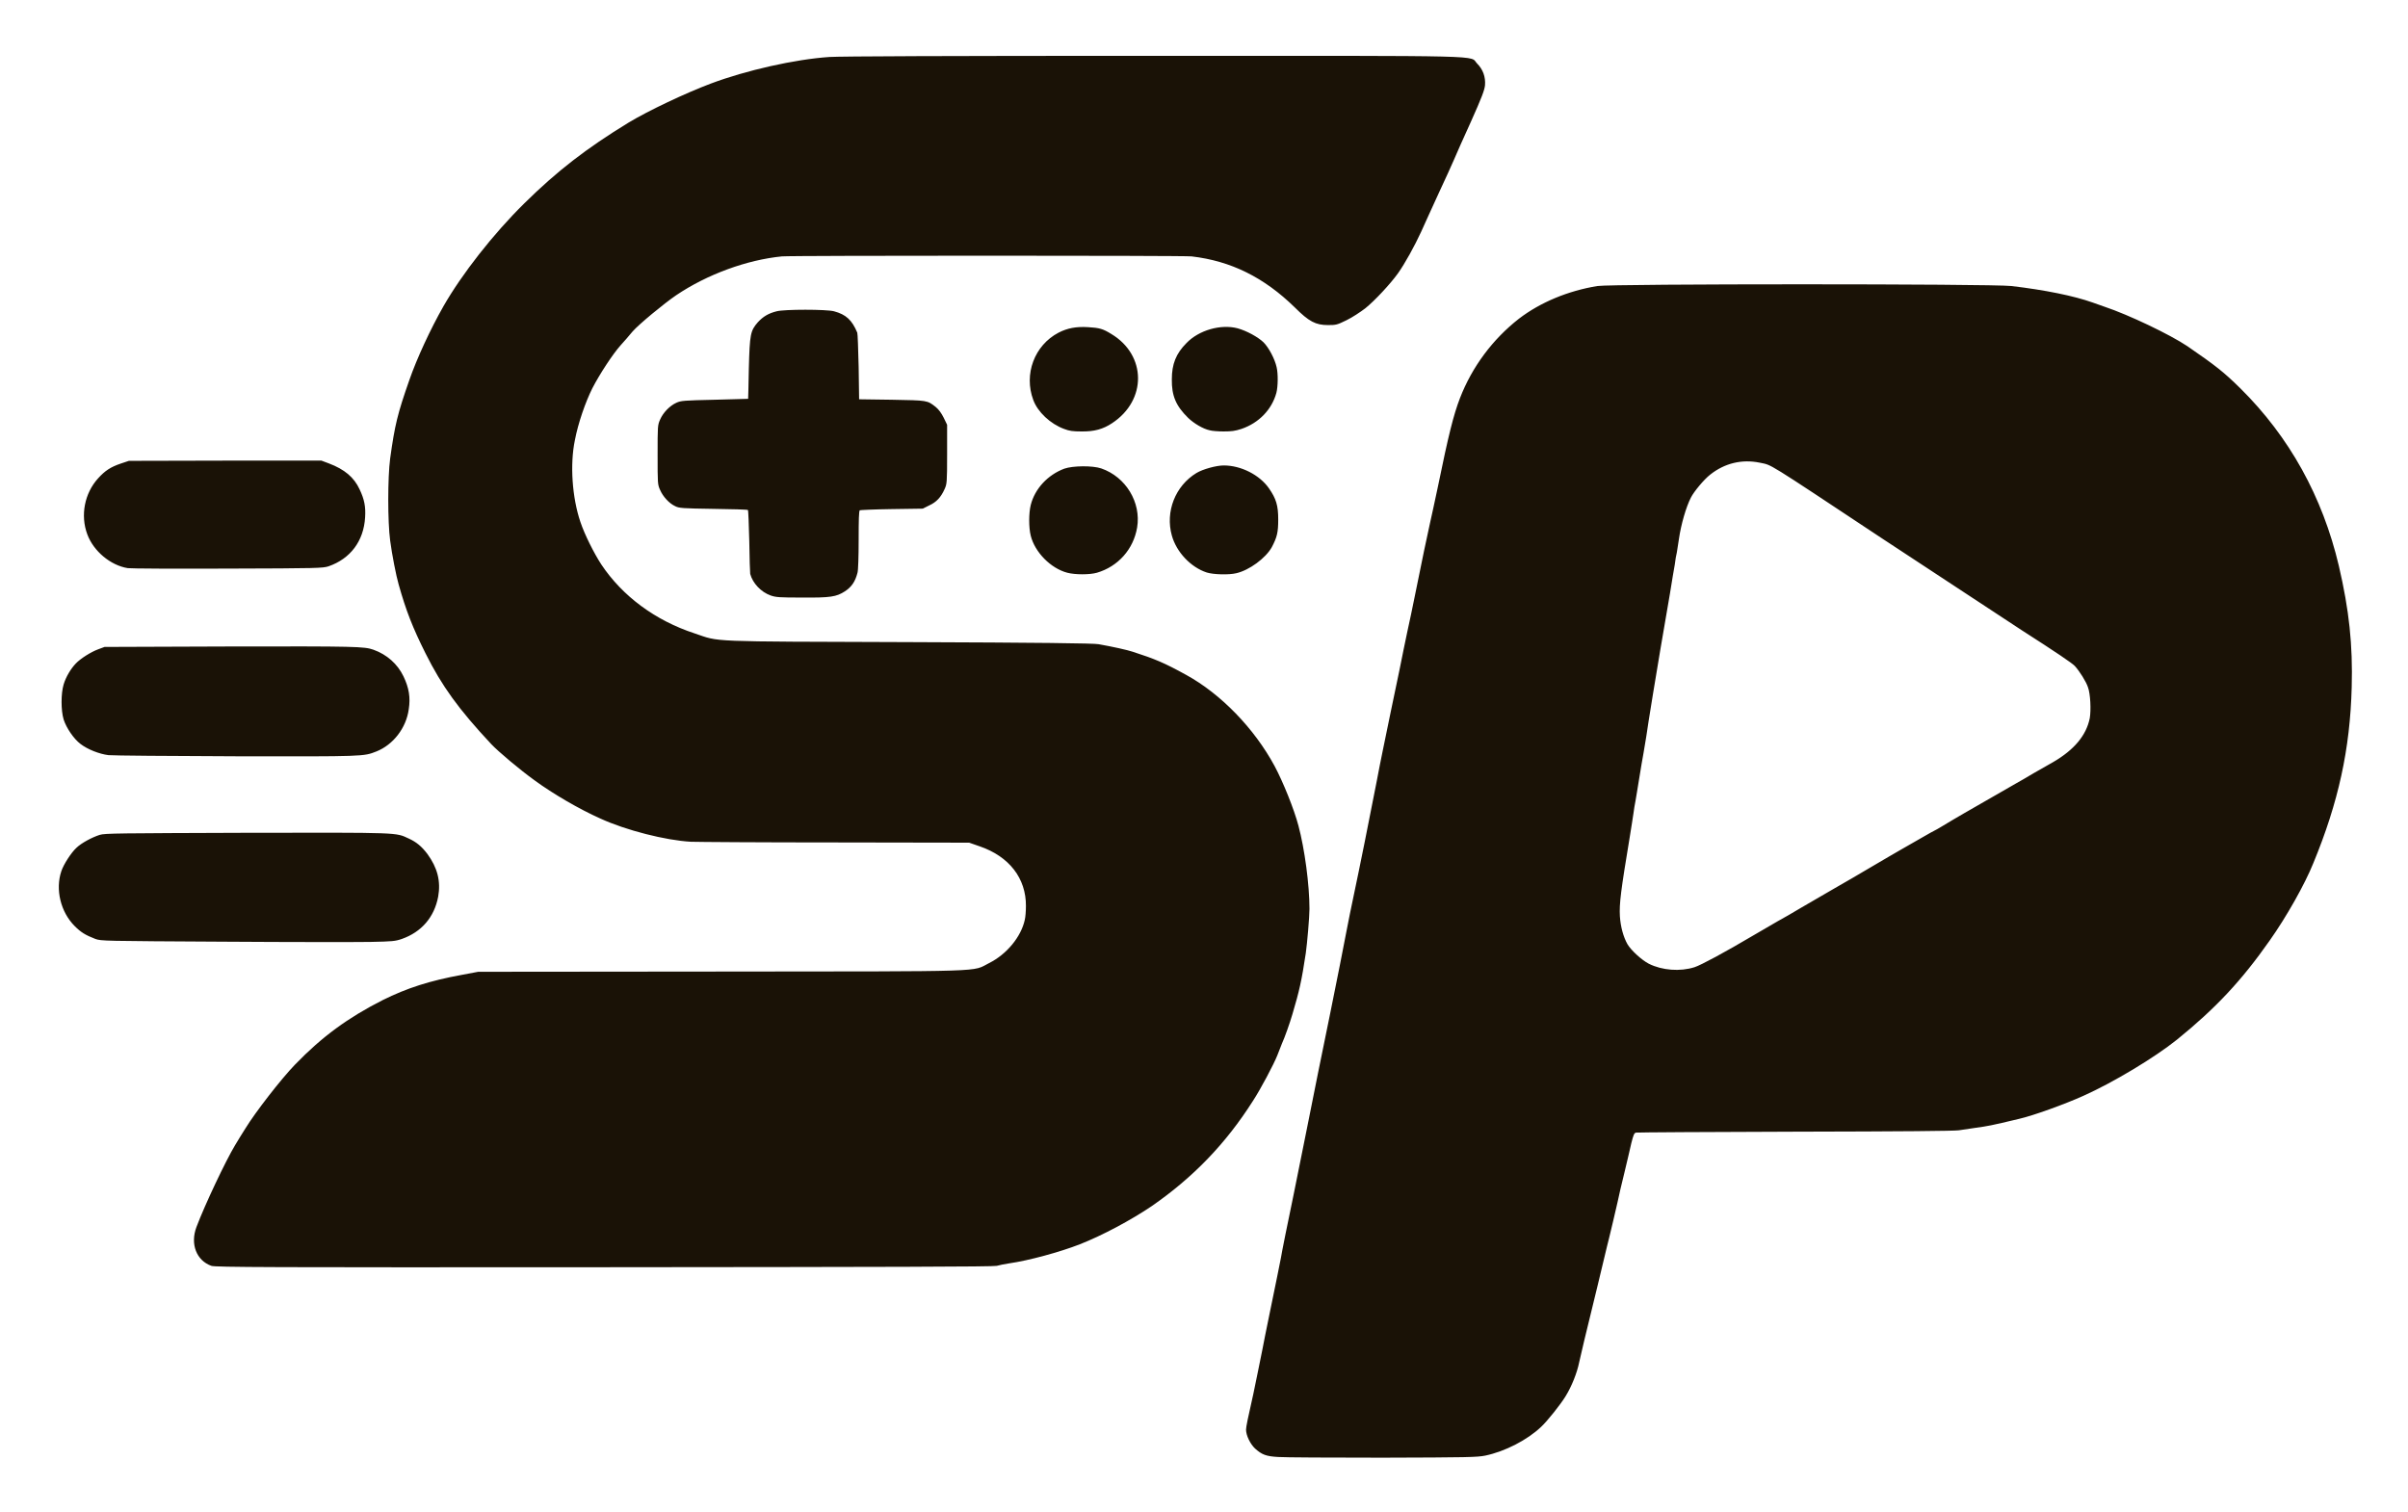
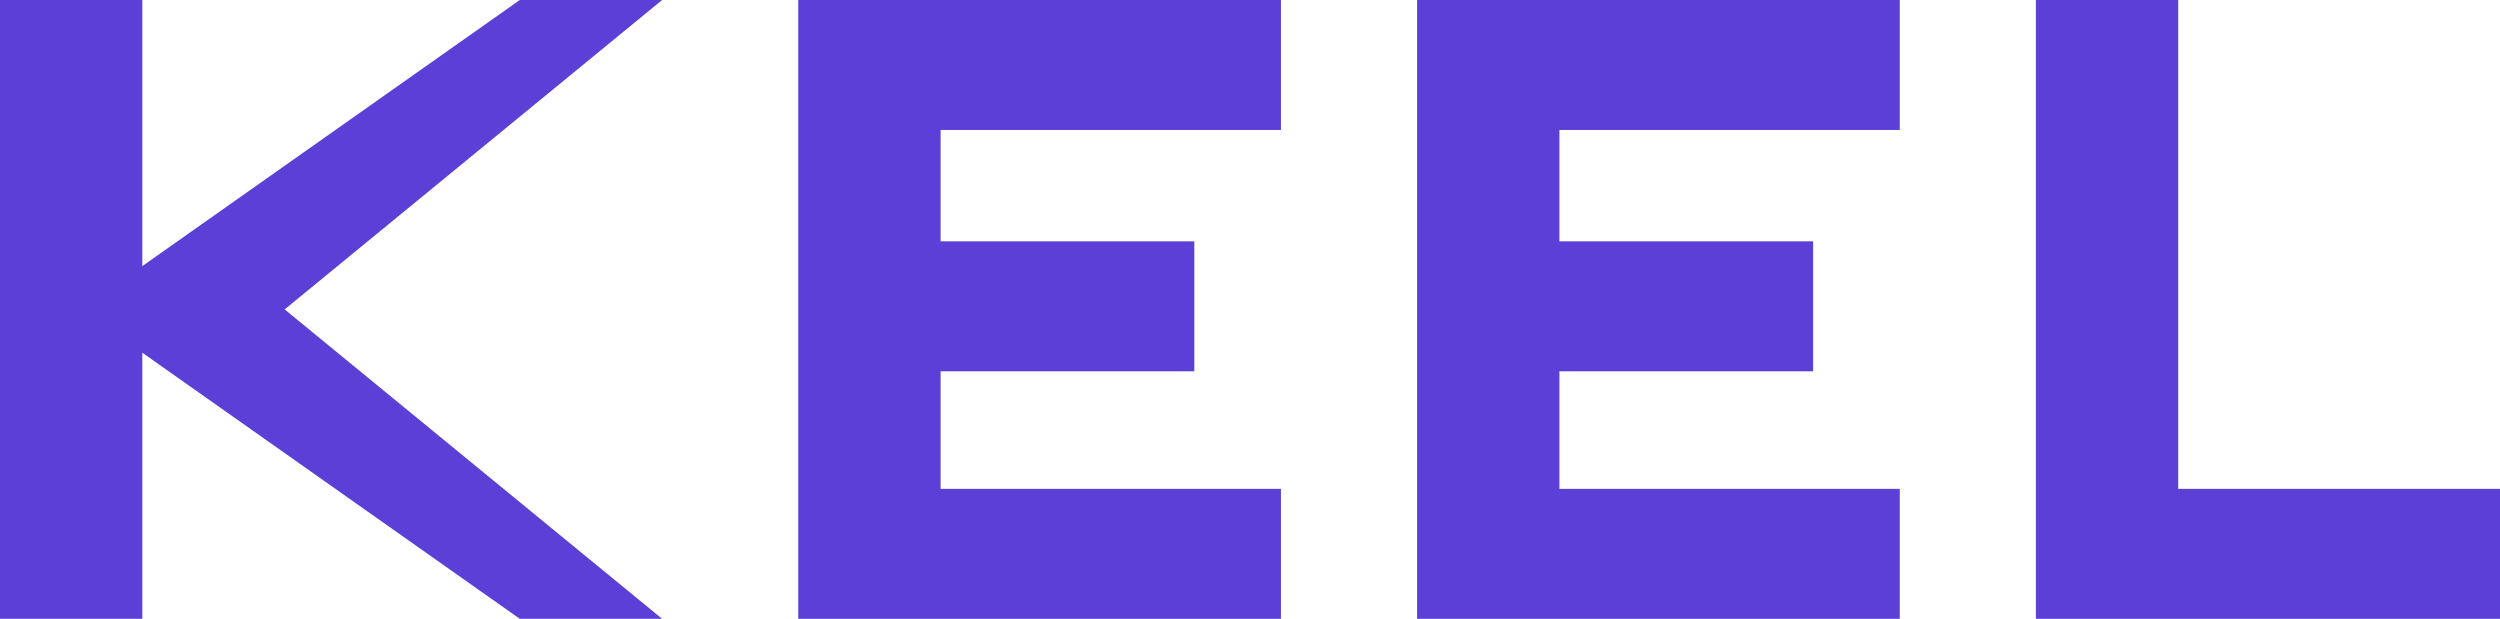
- <svg xmlns="http://www.w3.org/2000/svg" viewBox="-24 -24 1048 658">
-   <path fill="#1A1206" fill-rule="evenodd" d="M532.3 610.2C527.0 609.9 525.2 609.2 522.2 606.5C520.1 604.5 518.3 600.8 518.3 598.3C518.3 597.1 519.1 593.2 521.5 582.6C522.1 579.6 524.6 567.7 525.4 563.5C525.8 561.4 527.1 554.7 528.4 548.5C531.8 532.0 532.5 528.5 533.5 523.4C533.9 520.8 536.4 508.5 539.0 496.0C541.5 483.4 544.5 468.9 545.5 463.7C547.6 452.9 551.3 434.8 554.9 417.2C558.8 397.9 560.0 391.8 561.8 382.4C562.7 377.6 564.3 369.8 565.3 365.1C567.4 355.3 572.3 330.9 575.2 315.9C577.2 305.3 578.1 301.4 581.3 285.7C582.3 280.9 584.0 272.7 585.1 267.5C586.1 262.3 587.7 254.8 588.5 250.9C589.4 247.0 590.8 240.1 591.7 235.7C594.5 221.6 597.5 207.5 598.4 203.5C598.9 201.3 600.4 194.5 601.7 188.3C606.5 164.9 608.6 156.6 611.4 149.3C616.7 135.6 625.7 123.6 637.1 114.7C646.4 107.6 658.4 102.6 671.2 100.5C677.4 99.5 842.6 99.5 851.4 100.5C865.9 102.2 878.7 104.8 886.8 107.7C888.2 108.2 890.5 109.0 891.9 109.5C902.4 113.0 920.4 121.6 928.0 126.7C940.2 135.1 943.8 137.9 951.1 145.1C972.4 166.2 986.8 192.2 993.9 222.3C998.4 241.6 1000.0 256.7 999.5 275.1C998.8 302.1 993.7 325.3 982.8 351.7C979.1 360.9 971.1 375.1 963.8 385.4C951.6 402.8 940.4 414.8 923.5 428.5C913.8 436.3 895.7 447.2 882.7 453.0C874.5 456.7 860.9 461.6 854.8 463.0C842.3 466.0 841.0 466.2 835.9 466.9C833.9 467.2 830.6 467.7 828.5 468.0C825.9 468.3 805.2 468.5 756.9 468.6C719.5 468.7 688.5 468.9 688.0 469.0C687.2 469.2 686.9 470.0 686.0 473.5C685.5 475.9 684.1 481.6 683.0 486.3C681.8 491.0 680.5 496.8 680.0 499.2C679.0 503.5 677.1 511.8 676.3 514.9C676.1 515.7 675.7 517.4 675.4 518.5C675.1 519.7 673.3 527.4 671.3 535.6C665.6 558.8 664.3 564.5 663.3 568.9C662.4 573.5 660.0 579.5 657.4 583.7C655.3 587.2 649.4 594.6 646.7 597.1C640.7 602.8 631.0 607.8 622.4 609.6C618.8 610.3 615.0 610.4 577.7 610.5C555.3 610.5 534.9 610.4 532.3 610.2ZM68.0 527.0C61.5 524.7 58.7 517.5 61.5 510.1C65.2 500.3 74.2 481.3 78.3 474.5C79.5 472.5 81.5 469.2 82.8 467.2C87.0 460.3 98.3 445.7 104.4 439.4C116.1 427.3 127.4 419.0 142.6 411.3C153.1 406.1 162.9 402.9 177.2 400.3L184.1 399.0L289.8 398.9C408.7 398.8 398.7 399.1 406.5 395.2C414.1 391.4 420.4 383.8 422.0 376.4C422.3 375.2 422.5 372.5 422.5 370.4C422.6 358.3 415.2 348.8 402.4 344.4L397.8 342.8L339.6 342.7C307.5 342.7 279.2 342.5 276.7 342.4C265.7 341.8 248.4 337.4 237.3 332.3C228.1 328.2 216.6 321.5 208.7 315.7C202.3 311.1 192.8 303.1 189.8 299.9C175.5 284.6 168.3 274.6 161.2 260.4C155.6 249.2 152.7 241.8 149.5 230.4C148.4 226.6 146.6 217.4 145.8 211.3C144.7 203.2 144.7 183.9 145.8 175.6C147.8 161.1 149.0 156.1 154.2 141.3C157.4 132.1 163.3 119.3 169.0 109.3C177.0 95.3 190.7 77.8 204.2 64.5C218.5 50.4 231.2 40.6 249.5 29.4C258.1 24.2 274.4 16.5 285.3 12.4C300.7 6.6 322.0 1.8 337.0 0.8C342.0 0.5 387.2 0.3 478.2 0.3C628.3 0.3 615.2 0.0 618.9 3.7C621.4 6.2 622.6 9.5 622.3 13.1C622.1 15.2 620.9 18.4 616.2 28.9C612.9 36.1 609.6 43.6 608.8 45.5C608.0 47.4 605.0 54.0 602.1 60.2C599.3 66.4 595.8 73.9 594.5 76.9C591.7 83.0 587.4 90.8 584.4 95.0C581.1 99.6 574.3 106.9 570.2 110.2C568.1 111.8 564.5 114.2 562.0 115.4C557.9 117.4 557.5 117.5 554.0 117.5C548.6 117.5 545.7 116.0 539.5 109.8C526.1 96.7 511.7 89.6 494.6 87.6C491.0 87.2 320.6 87.2 316.3 87.6C301.1 89.1 283.8 95.4 270.3 104.5C265.0 108.1 254.0 117.2 251.3 120.3C249.8 122.1 247.5 124.8 246.1 126.3C242.7 130.1 237.0 138.8 233.8 145.0C230.8 151.0 227.6 160.2 226.2 167.6C224.0 178.1 225.0 192.6 228.6 203.2C230.4 208.6 234.5 216.8 237.7 221.7C246.9 235.5 261.2 246.1 278.3 251.7C289.6 255.5 282.4 255.2 371.6 255.5C427.7 255.7 452.1 256.0 454.1 256.4C460.3 257.5 466.6 258.9 469.0 259.7C478.6 262.8 482.7 264.5 492.3 269.8C507.4 278.1 521.9 293.1 530.7 309.4C534.4 316.3 539.2 328.2 541.1 335.4C543.8 345.5 545.9 361.1 545.9 371.6C545.9 375.1 544.9 386.7 544.3 390.9C542.5 402.9 541.5 407.3 538.5 417.4C537.4 421.2 535.1 427.7 533.9 430.3C533.5 431.3 532.6 433.6 531.9 435.4C530.4 439.2 524.7 450.0 521.3 455.2C509.5 473.8 495.2 488.6 477.1 501.1C468.2 507.1 455.9 513.7 446.0 517.6C437.3 521.0 423.7 524.7 415.3 525.9C413.3 526.2 410.8 526.7 409.8 527.0C408.5 527.4 362.5 527.5 238.9 527.6C92.6 527.7 69.6 527.6 68.0 527.0ZM713.5 397.0C716.3 396.1 726.7 390.5 739.2 383.1C742.5 381.2 747.1 378.5 749.5 377.1C751.9 375.8 756.6 373.1 759.9 371.1C763.2 369.2 769.6 365.5 774.2 362.8C778.7 360.2 786.4 355.8 791.2 352.9C796.0 350.1 801.4 346.9 803.2 345.9C805.0 344.9 809.0 342.6 812.1 340.8C815.2 339.0 817.9 337.5 818.0 337.5C818.1 337.5 819.7 336.6 821.5 335.5C823.3 334.4 827.5 331.9 830.8 330.0C834.1 328.1 840.1 324.7 844.2 322.3C848.2 320.0 852.5 317.5 853.6 316.9C854.8 316.3 858.1 314.3 861.0 312.6C863.9 310.9 867.8 308.7 869.6 307.7C878.7 302.4 884.0 296.1 885.5 288.6C886.1 285.1 885.8 278.0 884.7 275.1C883.9 272.7 881.1 268.2 879.0 265.9C877.9 264.7 871.3 260.2 855.7 250.2C846.3 244.0 819.0 226.1 794.7 210.1C743.4 176.1 747.4 178.6 741.9 177.4C734.1 175.8 726.6 177.6 720.3 182.6C717.6 184.7 713.2 190.0 711.9 192.6C709.8 196.7 707.6 204.3 706.7 210.6C706.4 212.6 706.0 215.2 705.8 216.4C705.5 217.5 705.1 219.9 704.9 221.7C704.6 223.4 703.6 229.1 702.8 234.3C699.2 255.3 697.8 263.3 695.4 278.1C694.0 286.6 692.7 294.9 692.5 296.5C692.2 298.2 691.7 301.4 691.3 303.7C690.9 305.9 690.0 311.0 689.4 314.9C688.8 318.9 688.0 323.2 687.8 324.6C687.5 326.0 687.1 328.5 686.9 330.1C686.7 331.8 685.9 336.3 685.3 340.3C681.4 363.8 680.7 369.3 681.0 374.8C681.3 379.4 682.5 383.8 684.3 387.0C685.9 389.7 690.5 393.9 693.6 395.5C699.4 398.4 707.2 399.0 713.5 397.0ZM73.5 385.9C20.5 385.6 20.1 385.6 17.5 384.7C13.1 383.0 11.2 381.8 8.5 379.1C2.4 373.0 0.0 363.2 2.7 355.2C3.7 352.2 7.0 347.1 9.3 345.0C11.5 342.9 16.0 340.5 19.4 339.4C21.7 338.7 27.6 338.7 83.4 338.5C150.5 338.4 148.1 338.3 153.9 341.0C157.2 342.5 159.5 344.4 162.0 347.7C166.4 353.7 167.9 359.6 166.7 366.3C165.0 375.3 159.4 381.7 150.9 384.7C148.0 385.7 146.8 385.8 137.3 386.0C131.6 386.1 102.9 386.1 73.5 385.9ZM23.2 304.7C19.2 304.2 14.1 302.2 11.0 299.8C8.1 297.6 4.9 292.9 3.7 289.2C2.5 285.2 2.5 277.9 3.7 273.9C4.7 270.6 6.8 267.1 9.0 264.8C11.0 262.7 15.5 259.8 18.8 258.6L21.5 257.6L76.5 257.4C131.1 257.3 134.5 257.4 138.5 258.8C144.4 260.9 149.0 265.0 151.6 270.4C154.0 275.4 154.7 279.6 153.9 284.7C152.8 292.9 147.1 300.2 139.8 303.1C134.2 305.3 134.5 305.3 78.8 305.2C50.1 305.1 25.1 304.9 23.2 304.7ZM311.4 235.2C307.2 233.7 303.6 229.9 302.5 225.8C302.4 225.3 302.2 218.9 302.1 211.6C301.9 204.3 301.7 198.2 301.5 198.0C301.4 197.8 294.6 197.6 286.4 197.5C272.9 197.3 271.5 197.2 269.8 196.3C267.2 195.1 264.5 192.1 263.3 189.3C262.2 186.9 262.2 186.5 262.2 174.0C262.2 161.4 262.2 161.1 263.3 158.6C264.6 155.6 267.5 152.6 270.4 151.3C272.4 150.4 273.6 150.3 287.0 150.0C295.0 149.8 301.6 149.6 301.6 149.6C301.6 149.6 301.8 143.7 301.9 136.5C302.3 121.4 302.6 120.0 305.8 116.3C308.1 113.8 310.4 112.4 314.0 111.5C317.3 110.6 335.7 110.6 339.0 111.5C344.2 112.9 346.8 115.3 349.1 120.8C349.3 121.3 349.5 128.0 349.7 135.7L349.9 149.8L364.2 150.0C379.8 150.3 379.5 150.2 383.3 153.2C384.6 154.3 385.7 155.8 386.7 157.8L388.2 160.9L388.2 173.7C388.2 186.1 388.1 186.7 387.1 188.9C385.5 192.5 383.5 194.6 380.4 196.0L377.6 197.4L364.1 197.6C356.8 197.7 350.5 198.0 350.2 198.1C349.8 198.4 349.7 202.3 349.7 211.0C349.7 218.2 349.5 224.3 349.2 225.3C348.2 229.2 346.6 231.5 343.7 233.4C340.0 235.8 337.4 236.2 325.1 236.1C315.3 236.1 313.7 236.0 311.4 235.2ZM440.5 225.3C433.3 223.4 426.4 216.4 424.6 209.2C423.7 205.7 423.7 199.4 424.6 195.8C426.4 188.7 432.0 182.7 439.2 180.0C442.9 178.7 451.5 178.6 455.3 179.9C466.0 183.6 472.7 194.7 470.9 205.6C469.3 215.1 462.6 222.6 453.4 225.3C450.3 226.2 443.9 226.2 440.5 225.3ZM501.2 225.2C494.2 222.9 488.0 216.3 486.0 209.1C483.1 198.7 487.5 187.5 496.7 181.9C499.5 180.2 505.4 178.6 508.6 178.6C516.1 178.6 524.2 182.7 528.3 188.6C531.4 193.1 532.3 196.0 532.3 202.1C532.3 207.8 531.8 209.8 529.5 214.2C526.8 219.0 519.7 224.2 514.1 225.5C510.8 226.3 504.1 226.1 501.2 225.2ZM31.6 223.3C24.1 222.1 16.7 215.9 14.0 208.6C10.9 200.3 12.8 190.7 18.7 184.2C21.7 180.9 24.1 179.3 28.5 177.8L32.1 176.6L74.0 176.5L115.9 176.5L119.1 177.7C126.0 180.3 130.1 183.8 132.5 189.0C134.6 193.4 135.2 196.6 134.9 201.2C134.3 211.5 128.5 219.2 119.0 222.5C116.5 223.3 114.5 223.4 75.1 223.5C52.5 223.6 32.9 223.5 31.6 223.3ZM439.1 162.7C433.1 160.5 427.6 155.3 425.7 150.1C421.5 138.9 426.2 126.3 436.7 120.8C440.6 118.8 444.4 118.1 449.5 118.4C454.5 118.7 456.0 119.1 459.7 121.4C475.0 130.6 475.2 150.2 460.0 160.2C456.1 162.8 452.2 163.9 446.6 163.8C443.0 163.8 441.4 163.6 439.1 162.7ZM502.5 163.3C499.6 162.7 495.6 160.3 493.1 157.9C487.8 152.7 485.9 148.3 486.0 141.1C486.0 134.5 487.8 129.9 492.4 125.3C497.8 119.7 507.3 117.0 514.6 118.9C518.6 120.0 523.5 122.7 525.9 125.0C528.2 127.3 530.8 132.2 531.6 135.8C532.3 138.7 532.2 144.3 531.5 147.0C529.5 154.3 523.9 160.1 516.3 162.7C513.5 163.6 512.0 163.8 508.5 163.8C506.2 163.8 503.5 163.6 502.5 163.3Z" />
+ <svg xmlns="http://www.w3.org/2000/svg" viewBox="0 0 808 200">
+   <g fill="#5B3FD6">
+     <g transform="translate(0 0)">
+       <path d="M0 0H46V200H0Z M46 86L168 0H214L92 100L214 200H168L46 114Z" />
+     </g>
+     <g transform="translate(258 0)">
+       <path d="M0 0H156V42H46V78H128V120H46V158H156V200H0Z" />
+     </g>
+     <g transform="translate(458 0)">
+       <path d="M0 0H156V42H46V78H128V120H46V158H156V200H0Z" />
+     </g>
+     <g transform="translate(658 0)">
+       <path d="M0 0H46V158H150V200H0Z" />
+     </g>
+   </g>
</svg>
